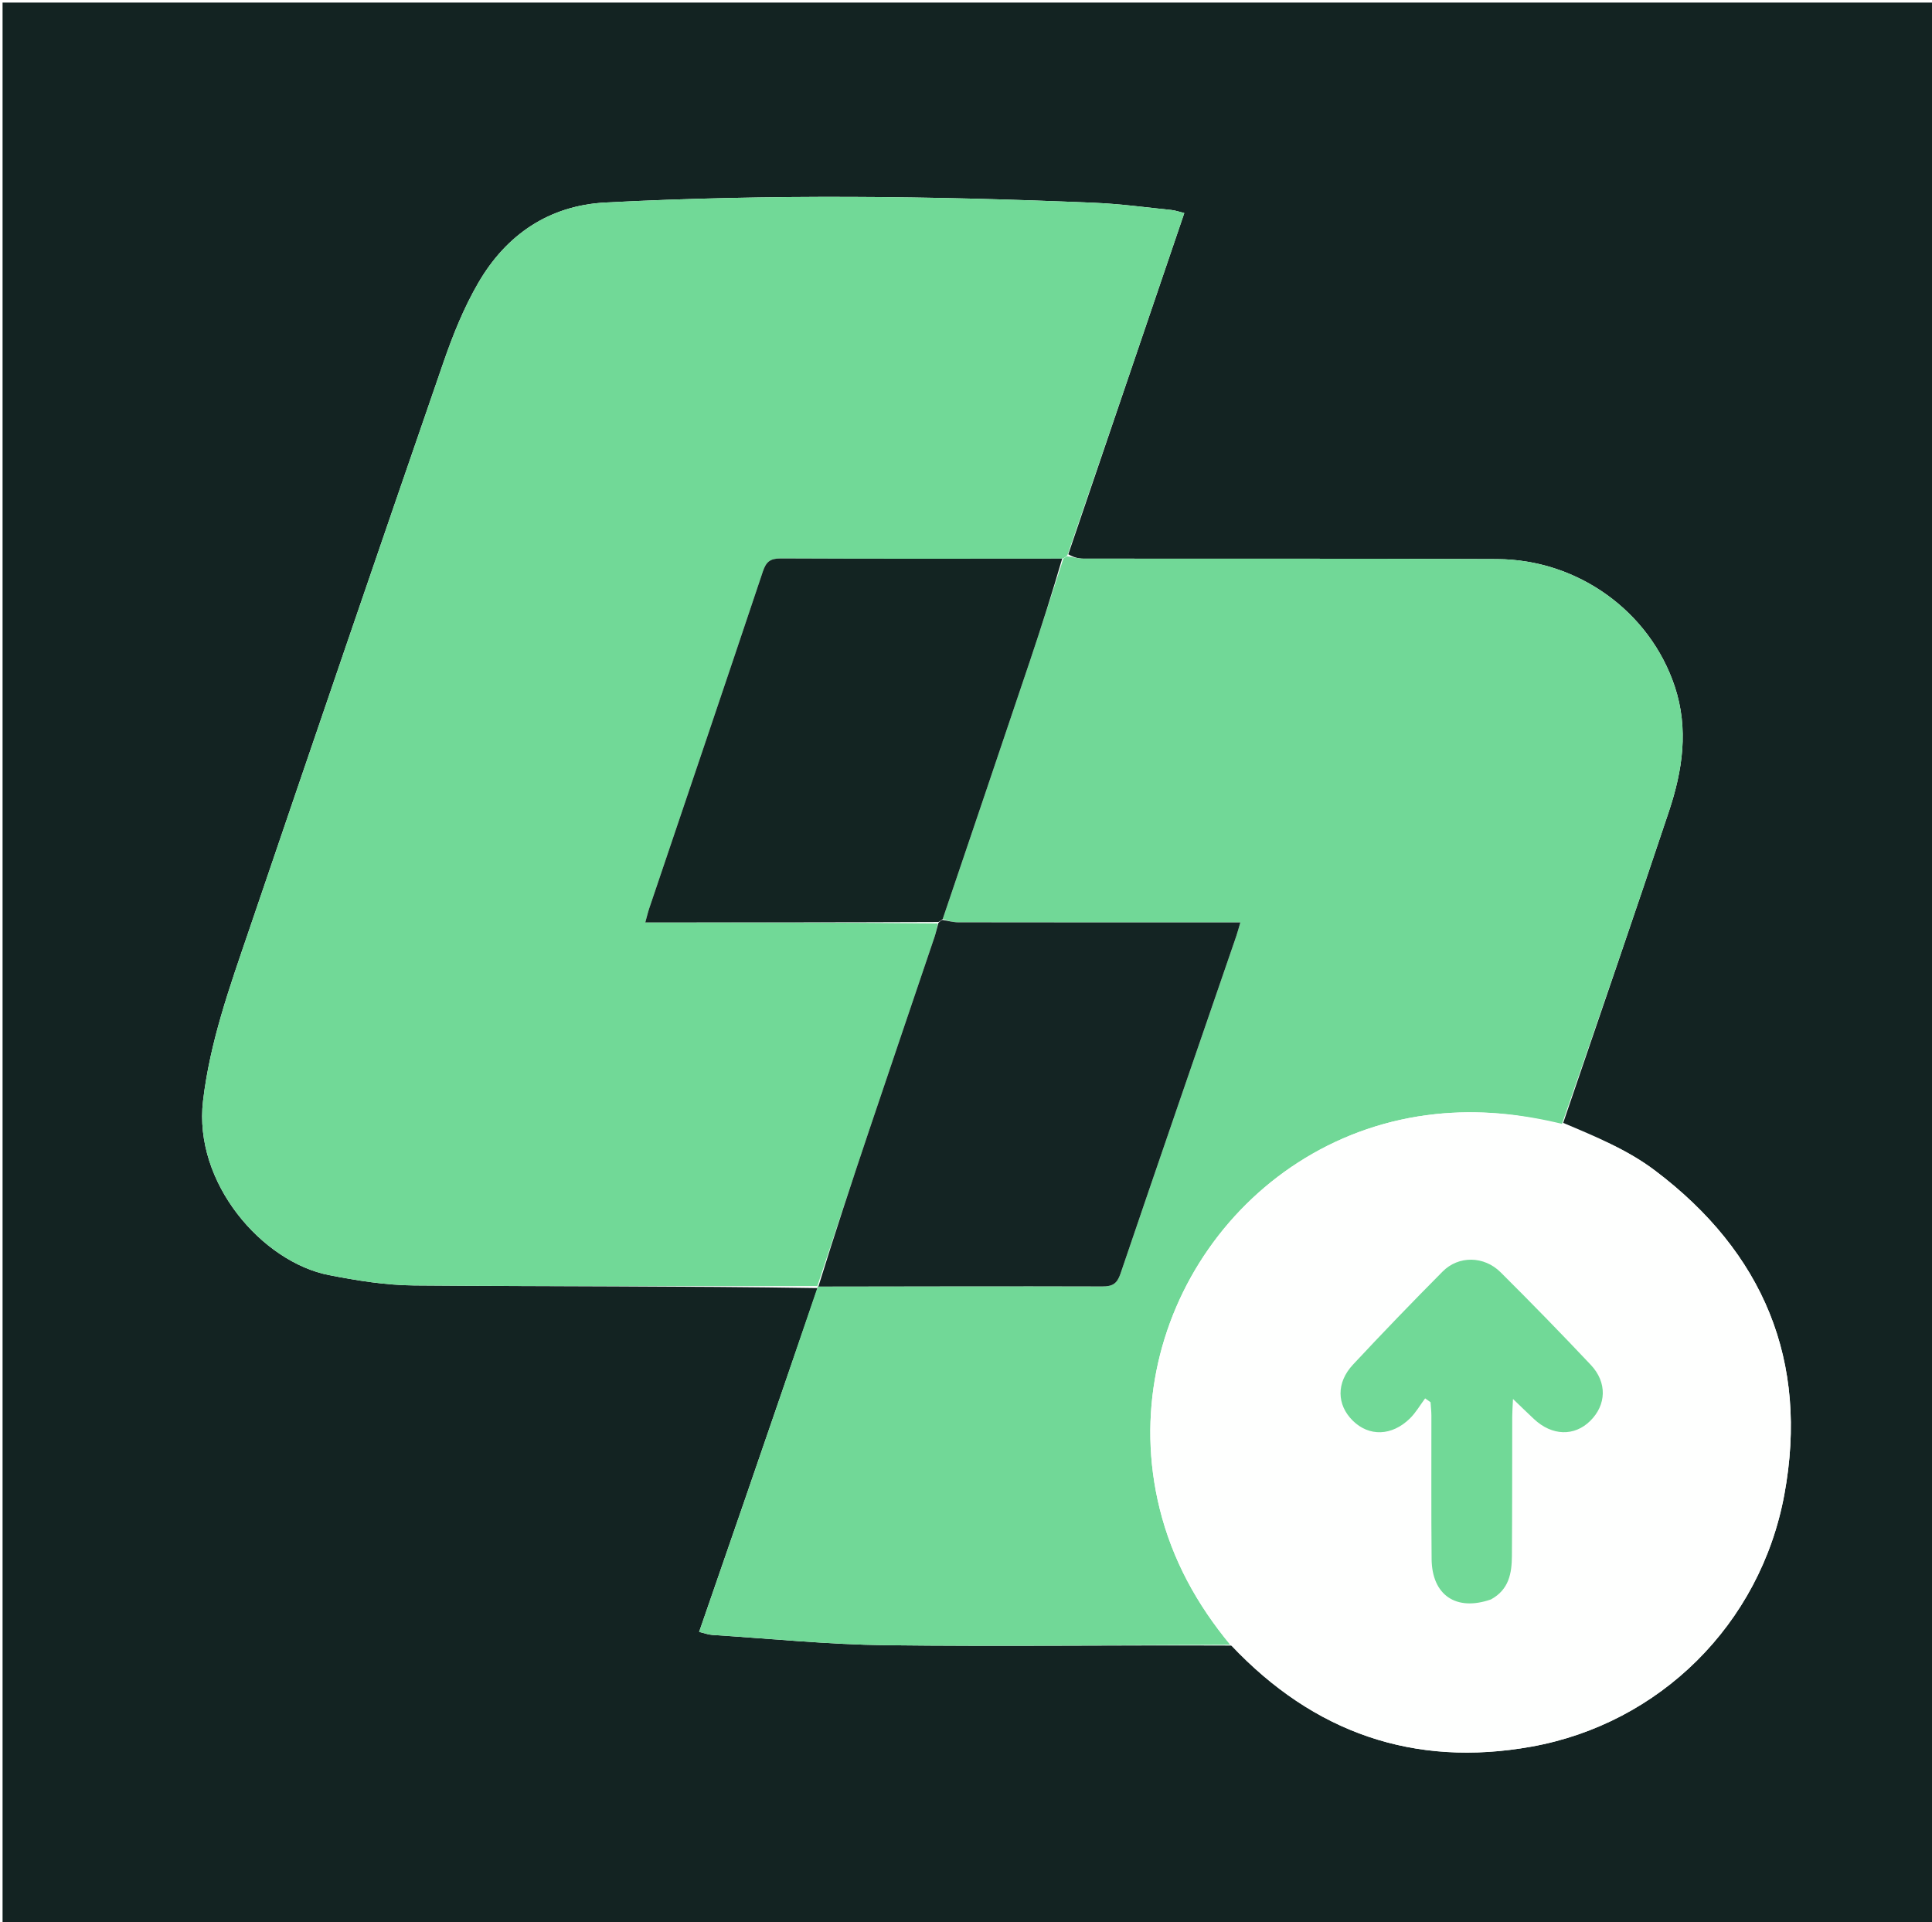
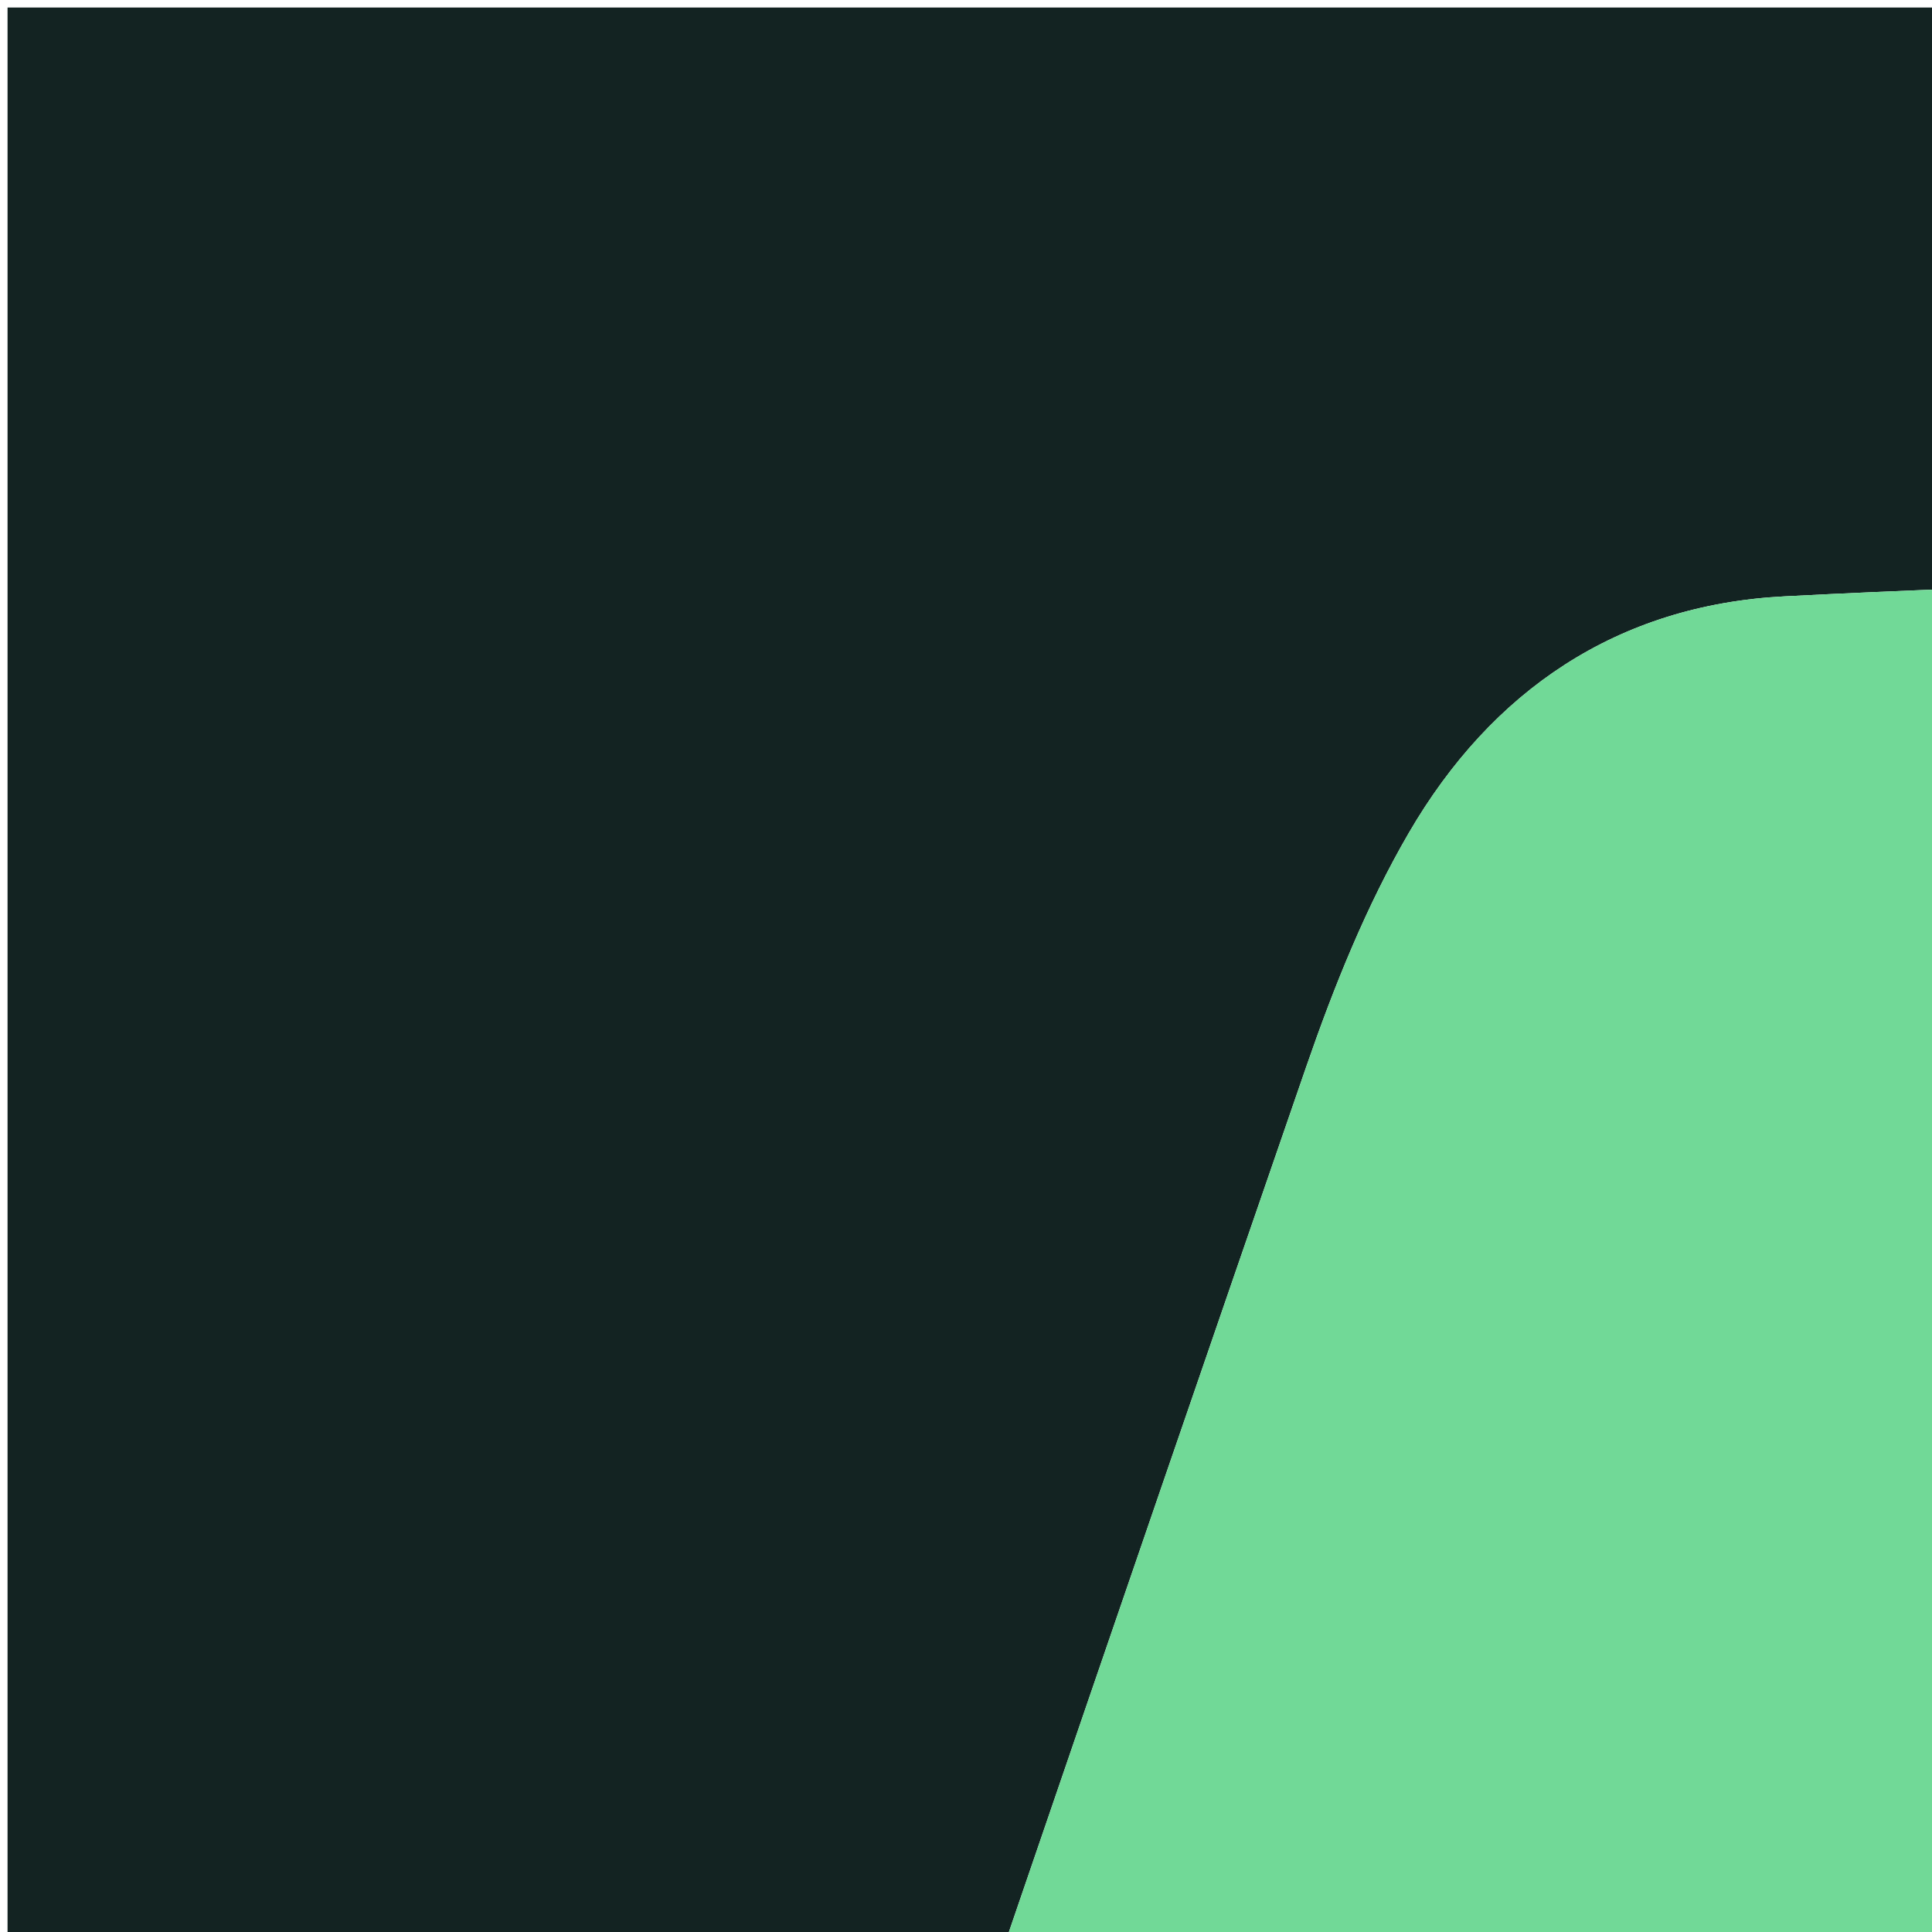
- <svg xmlns="http://www.w3.org/2000/svg" version="1.0" id="Layer_1" x="0px" y="0px" width="100%" viewBox="0 0 754 750" enable-background="new 0 0 754 750" xml:space="preserve">
+ <svg xmlns="http://www.w3.org/2000/svg" version="1.0" id="Layer_1" x="256px" y="256px" width="100%" viewBox="0 0 256 256" enable-background="new 0 0 256 256" margin="60px" xml:space="preserve">
  <path fill="#132322" opacity="1" stroke="none" d=" M476,751   C317.333,751 159.167,751 1,751   C1,501 1,251 1,1   C252.333,1 503.667,1 755,1   C755,251 755,501 755,751   C662.167,751 569.333,751 476,751  M610.063,438.218   C623.838,397.731 637.771,357.297 651.308,316.73   C656.64,300.753 659.147,284.479 653.568,267.786   C643.863,238.748 615.967,218.337 584.241,218.191   C530.42,217.943 476.596,218.094 422.774,218.014   C420.719,218.011 418.666,217.354 416.922,216.299   C431.965,172.055 447.009,127.812 462.195,83.148   C460.296,82.686 458.735,82.11 457.132,81.947   C447.196,80.938 437.27,79.568 427.305,79.146   C363.69,76.451 300.056,75.735 236.444,79.02   C214.294,80.164 197.633,91.531 186.674,110.366   C181.031,120.065 176.752,130.726 173.075,141.373   C147.545,215.297 122.257,289.304 97.072,363.345   C89.698,385.024 81.98,406.412 79.238,429.636   C75.464,461.588 102.285,492.549 128.463,497.638   C139.375,499.76 150.549,501.568 161.619,501.658   C214.101,502.086 266.588,501.873 319.103,502.683   C309.583,530.354 300.072,558.028 290.539,585.695   C284.704,602.631 278.836,619.555 272.849,636.869   C274.83,637.335 276.401,637.944 278.004,638.047   C300.583,639.491 323.155,641.792 345.752,642.063   C390.527,642.6 435.315,642.008 480.684,642.203   C512.663,676.184 551.799,689.879 597.686,681.642   C647.553,672.692 687.016,633.991 696.377,583.25   C705.981,531.188 688.222,488.753 645.893,456.815   C635.043,448.628 622.606,443.501 610.063,438.218  z" />
  <path fill="#71D997" opacity="1" stroke="none" d=" M319.073,501.888   C266.588,501.873 214.101,502.086 161.619,501.658   C150.549,501.568 139.375,499.76 128.463,497.638   C102.285,492.549 75.464,461.588 79.238,429.636   C81.98,406.412 89.698,385.024 97.072,363.345   C122.257,289.304 147.545,215.297 173.075,141.373   C176.752,130.726 181.031,120.065 186.674,110.366   C197.633,91.531 214.294,80.164 236.444,79.02   C300.056,75.735 363.69,76.451 427.305,79.146   C437.27,79.568 447.196,80.938 457.132,81.947   C458.735,82.11 460.296,82.686 462.195,83.148   C447.009,127.812 431.965,172.055 416.549,216.748   C415.783,217.467 415.391,217.737 414.53,218.024   C377.587,218.045 341.113,218.124 304.64,217.947   C300.542,217.928 298.974,219.274 297.713,223.044   C283.044,266.896 268.176,310.682 253.378,354.491   C252.83,356.113 252.448,357.791 251.837,359.987   C290.431,359.987 328.219,359.987 366.007,360.379   C365.592,362.37 365.273,364.002 364.746,365.563   C356.293,390.591 347.77,415.595 339.355,440.635   C332.479,461.095 325.724,481.597 318.956,502.033   C318.996,501.986 319.073,501.888 319.073,501.888  z" />
  <path fill="#71D897" opacity="1" stroke="none" d=" M414.998,218.006   C415.391,217.737 415.783,217.467 416.394,217.1   C418.666,217.354 420.719,218.011 422.774,218.014   C476.596,218.094 530.42,217.943 584.241,218.191   C615.967,218.337 643.863,238.748 653.568,267.786   C659.147,284.479 656.64,300.753 651.308,316.73   C637.771,357.297 623.838,397.731 609.602,438.598   C593.094,434.576 576.866,433.04 560.231,434.793   C485.703,442.644 434.512,515.826 452.578,588.76   C457.52,608.712 467.091,626.161 480.098,641.883   C435.315,642.008 390.527,642.6 345.752,642.063   C323.155,641.792 300.583,639.491 278.004,638.047   C276.401,637.944 274.83,637.335 272.849,636.869   C278.836,619.555 284.704,602.631 290.539,585.695   C300.072,558.028 309.583,530.354 319.088,502.286   C319.073,501.888 318.996,501.986 319.43,502.033   C356.652,502.037 393.439,501.93 430.225,502.041   C434.175,502.052 435.954,501 437.28,497.097   C452.202,453.178 467.355,409.338 482.434,365.472   C482.994,363.842 483.429,362.168 484.078,359.991   C481.32,359.991 479.335,359.991 477.35,359.991   C442.892,359.991 408.434,360.008 373.976,359.949   C371.914,359.945 369.854,359.331 367.919,358.642   C379.377,324.77 390.749,291.271 402.022,257.738   C406.461,244.532 410.679,231.252 414.998,218.006  z" />
  <path fill="#FEFFFE" opacity="1" stroke="none" d=" M480.391,642.043   C467.091,626.161 457.52,608.712 452.578,588.76   C434.512,515.826 485.703,442.644 560.231,434.793   C576.866,433.04 593.094,434.576 609.527,438.966   C622.606,443.501 635.043,448.628 645.893,456.815   C688.222,488.753 705.981,531.188 696.377,583.25   C687.016,633.991 647.553,672.692 597.686,681.642   C551.799,689.879 512.663,676.184 480.391,642.043  M582.222,624.016   C588.91,620.355 589.998,613.97 590.049,607.296   C590.186,589.134 590.133,570.972 590.177,552.809   C590.182,550.958 590.332,549.107 590.472,545.96   C593.947,549.287 596.304,551.592 598.714,553.841   C605.71,560.369 614.393,560.636 620.593,554.541   C626.932,548.309 627.307,539.517 620.84,532.659   C609.298,520.418 597.547,508.365 585.619,496.5   C579.177,490.093 569.237,489.965 563.05,496.194   C551.193,508.131 539.51,520.25 528.032,532.551   C521.442,539.613 521.681,548.255 527.963,554.444   C534.296,560.684 543.171,560.473 550.219,553.591   C552.546,551.318 554.214,548.37 556.183,545.73   C556.89,546.23 557.596,546.73 558.303,547.23   C558.416,548.973 558.625,550.716 558.628,552.459   C558.661,571.121 558.529,589.784 558.713,608.445   C558.852,622.515 568.276,628.952 582.222,624.016  z" />
  <path fill="#142423" opacity="1" stroke="none" d=" M367.793,359   C369.854,359.331 371.914,359.945 373.976,359.949   C408.434,360.008 442.892,359.991 477.35,359.991   C479.335,359.991 481.32,359.991 484.078,359.991   C483.429,362.168 482.994,363.842 482.434,365.472   C467.355,409.338 452.202,453.178 437.28,497.097   C435.954,501 434.175,502.052 430.225,502.041   C393.439,501.93 356.652,502.037 319.39,502.081   C325.724,481.597 332.479,461.095 339.355,440.635   C347.77,415.595 356.293,390.591 364.746,365.563   C365.273,364.002 365.592,362.37 366.213,360.225   C366.876,359.453 367.334,359.227 367.793,359  z" />
  <path fill="#132422" opacity="1" stroke="none" d=" M367.919,358.642   C367.334,359.227 366.876,359.453 366.212,359.833   C328.219,359.987 290.431,359.987 251.837,359.987   C252.448,357.791 252.83,356.113 253.378,354.491   C268.176,310.682 283.044,266.896 297.713,223.044   C298.974,219.274 300.542,217.928 304.64,217.947   C341.113,218.124 377.587,218.045 414.53,218.024   C410.679,231.252 406.461,244.532 402.022,257.738   C390.749,291.271 379.377,324.77 367.919,358.642  z" />
  <path fill="#71D997" opacity="1" stroke="none" d=" M581.877,624.188   C568.276,628.952 558.852,622.515 558.713,608.445   C558.529,589.784 558.661,571.121 558.628,552.459   C558.625,550.716 558.416,548.973 558.303,547.23   C557.596,546.73 556.89,546.23 556.183,545.73   C554.214,548.37 552.546,551.318 550.219,553.591   C543.171,560.473 534.296,560.684 527.963,554.444   C521.681,548.255 521.442,539.613 528.032,532.551   C539.51,520.25 551.193,508.131 563.05,496.194   C569.237,489.965 579.177,490.093 585.619,496.5   C597.547,508.365 609.298,520.418 620.84,532.659   C627.307,539.517 626.932,548.309 620.593,554.541   C614.393,560.636 605.71,560.369 598.714,553.841   C596.304,551.592 593.947,549.287 590.472,545.96   C590.332,549.107 590.182,550.958 590.177,552.809   C590.133,570.972 590.186,589.134 590.049,607.296   C589.998,613.97 588.91,620.355 581.877,624.188  z" />
</svg>
